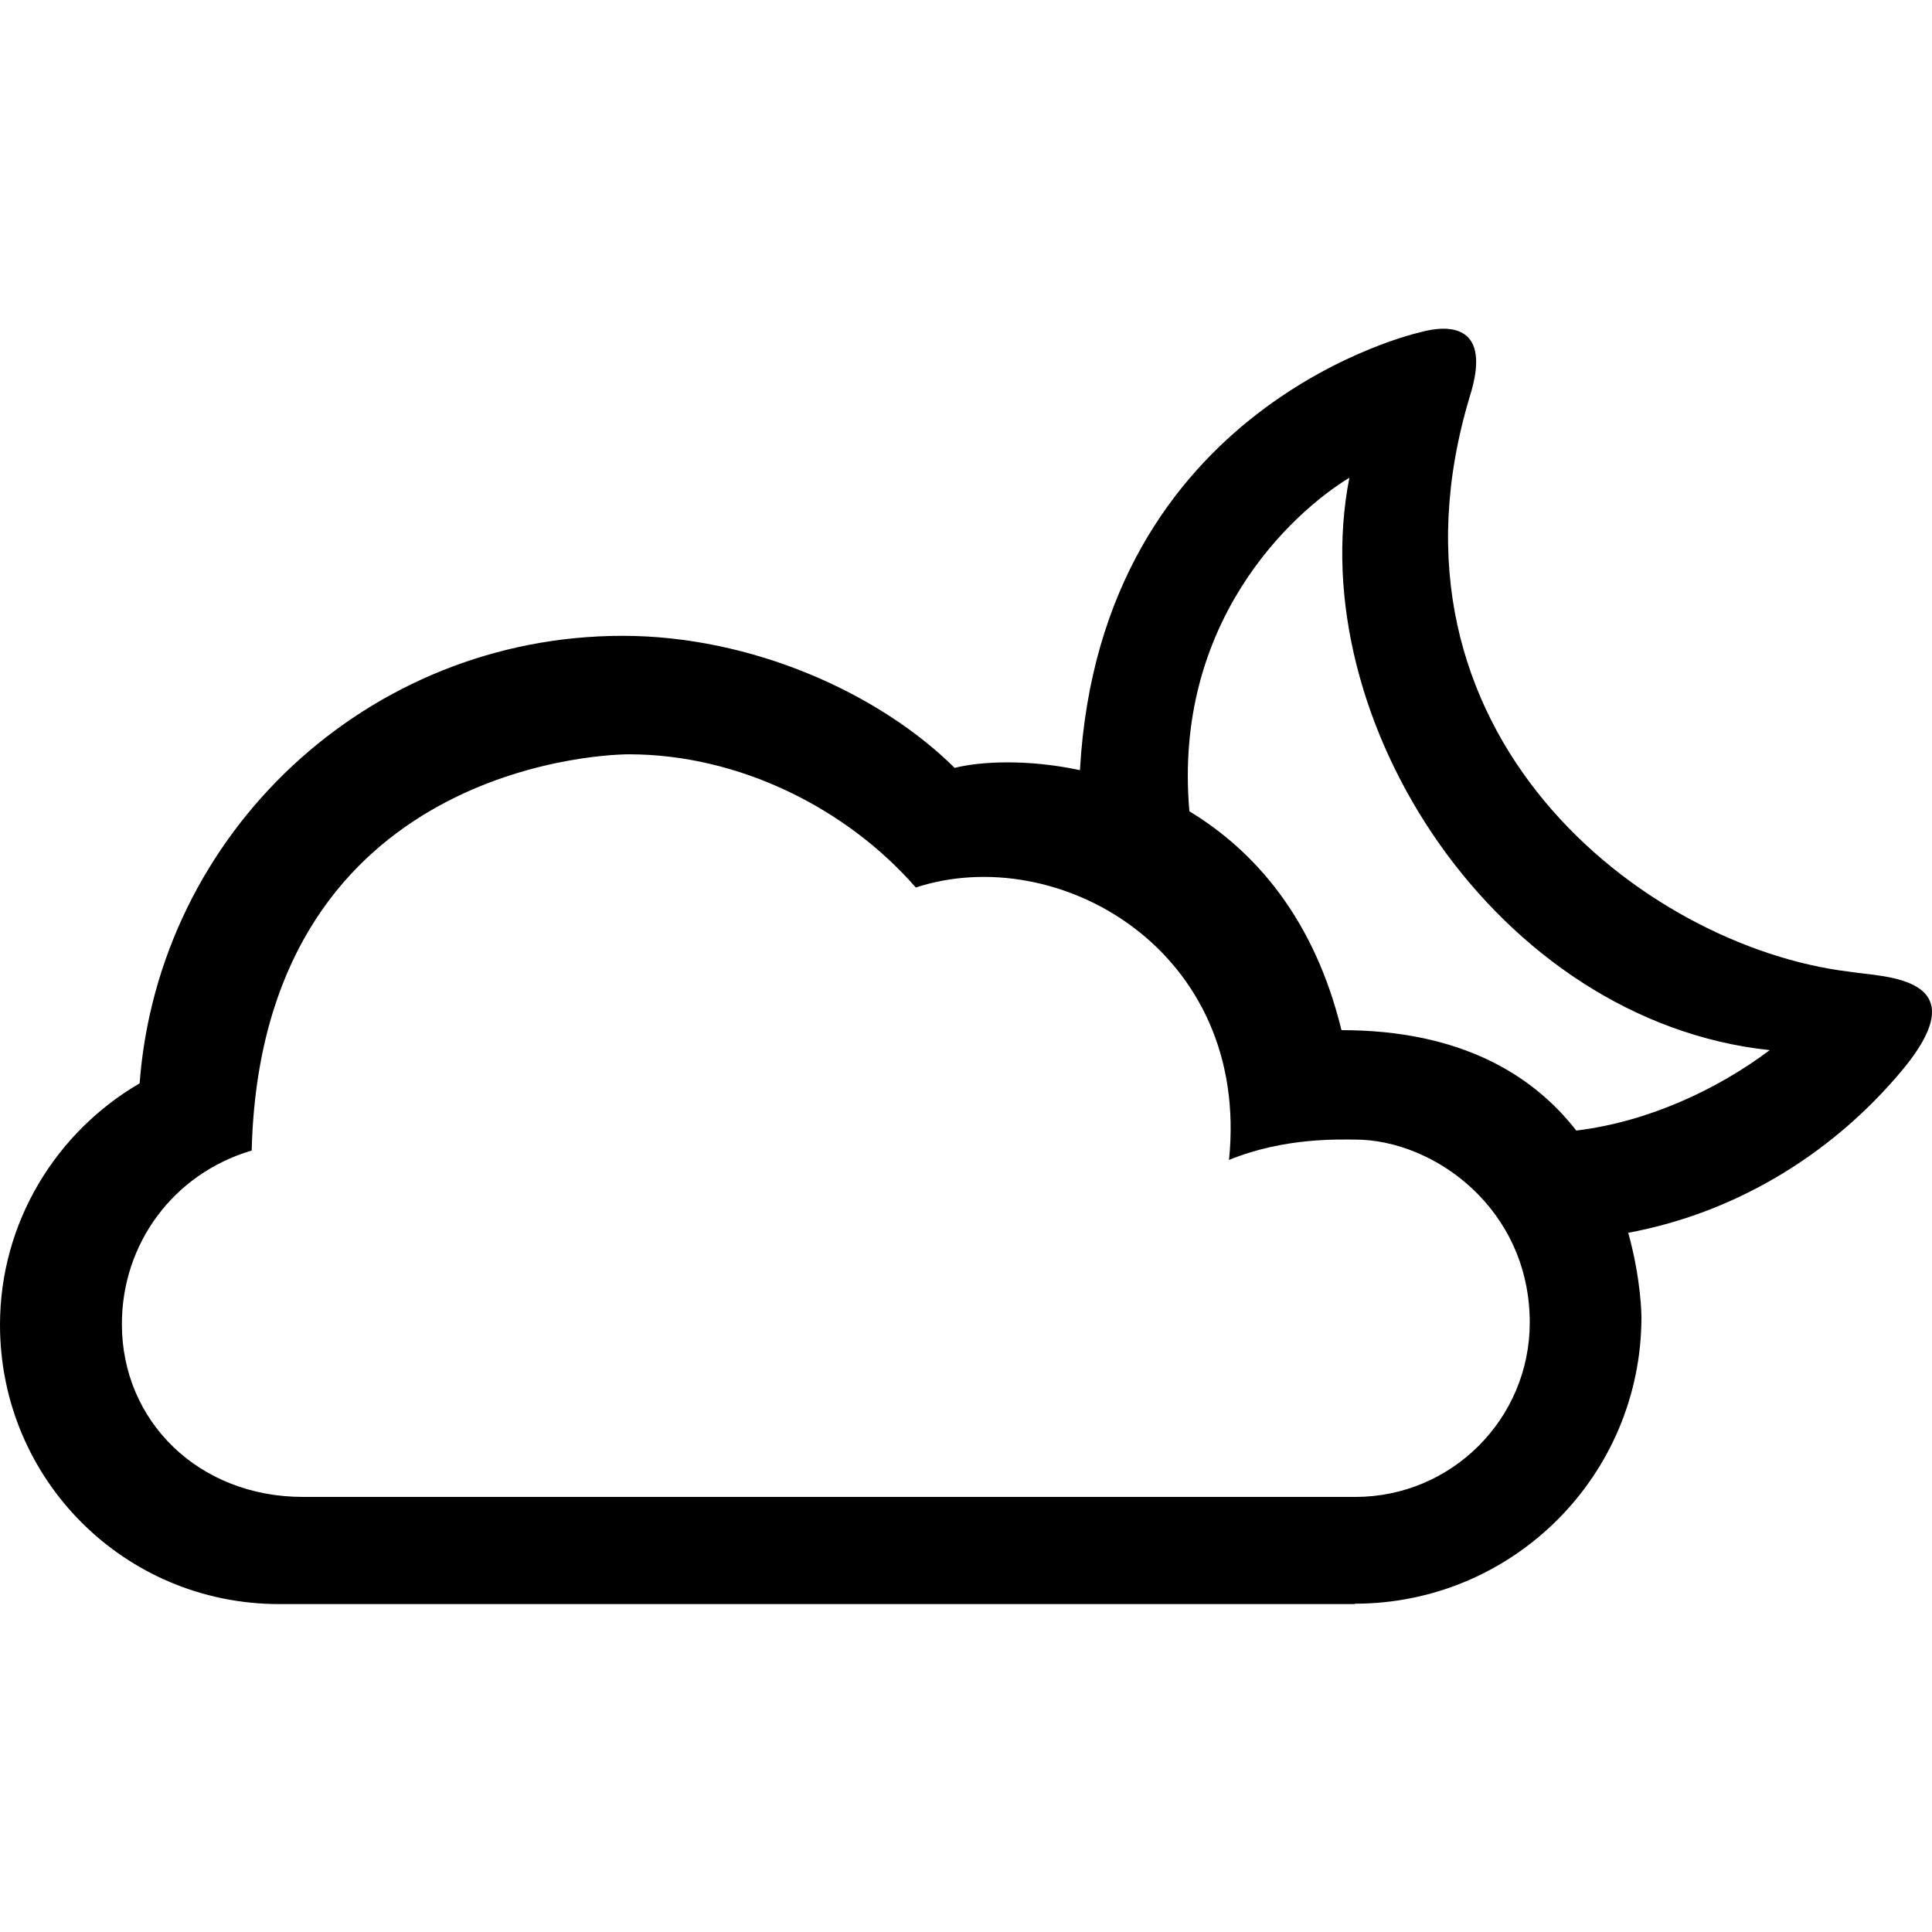
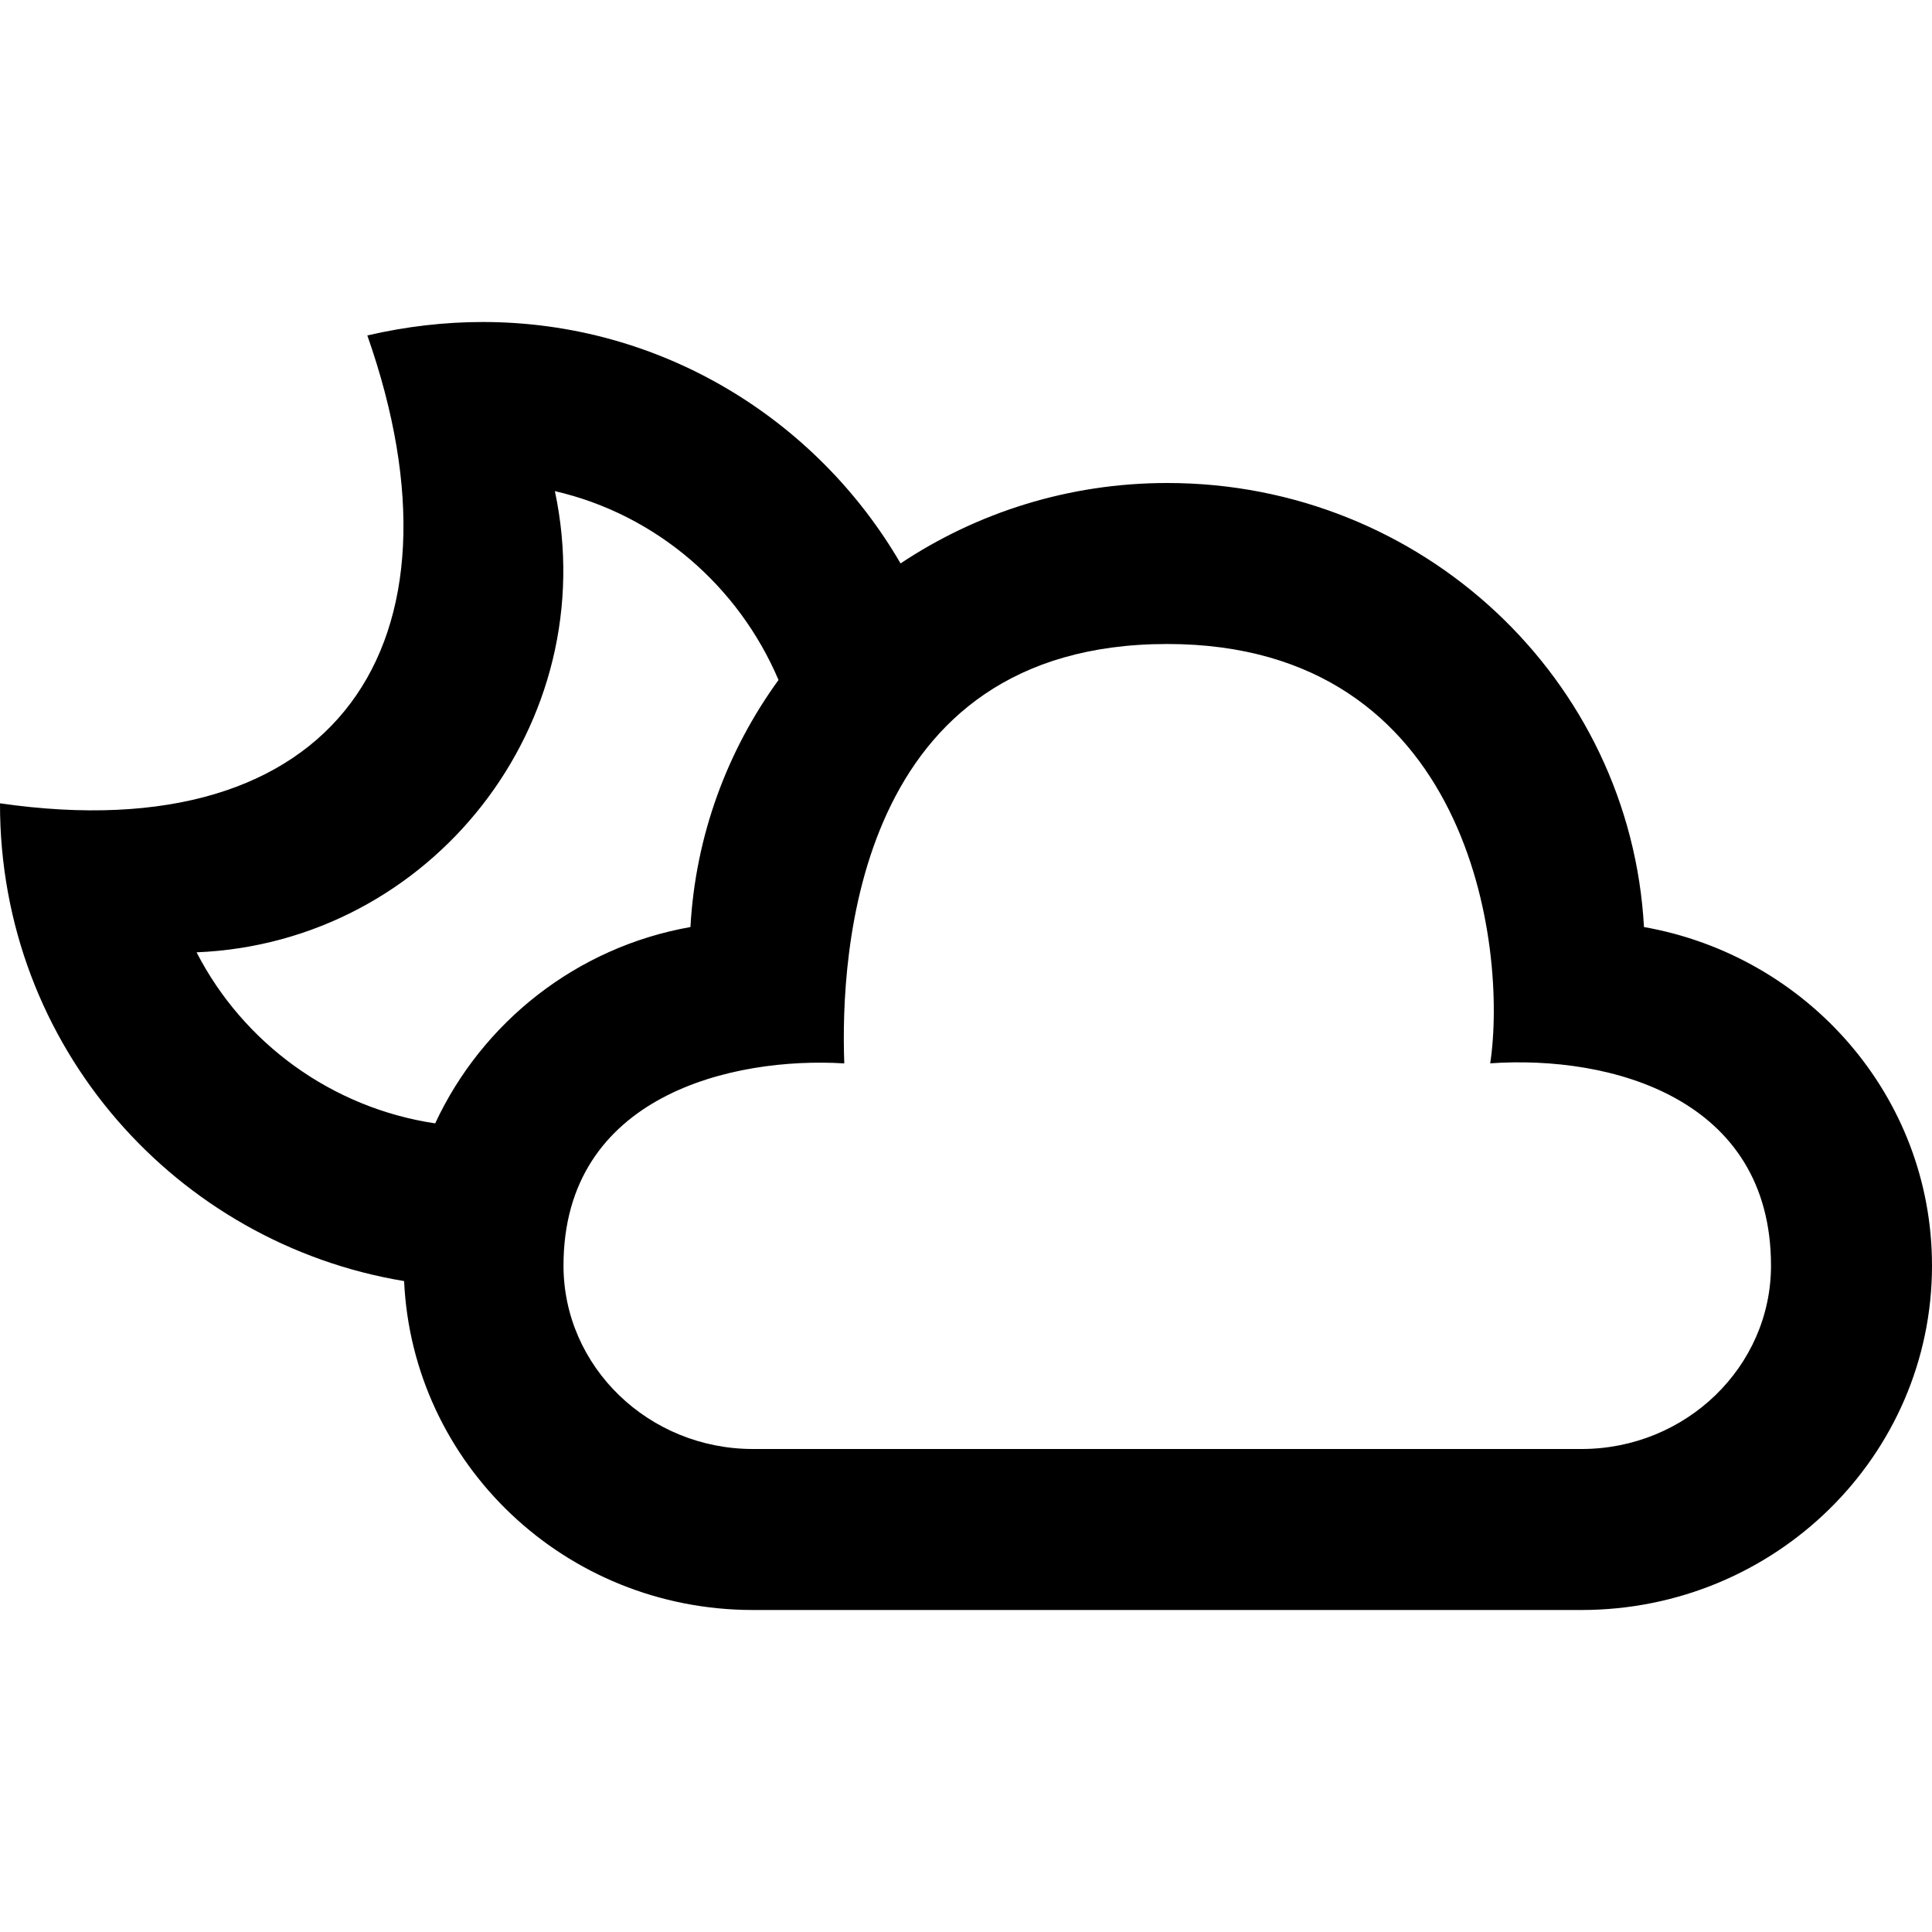
- <svg xmlns="http://www.w3.org/2000/svg" width="512" height="512" viewBox="0 0 512 512">
-   <path d="M359 425c42 0 76-34 76-76 0 0 0-9.7-3.5-22.3 28-5.2 52.8-20.2 71-41.2 23.7-27-3.3-26.5-12.5-28-54.2-6.6-127.4-63-100.5-152.4 6-19-5.2-19.3-13.3-17 0 0-84.6 18.8-90 116-14-3-26.6-2.3-33.2-.6-20.2-20-54-35-88-35-67.6 0-123 52.3-128 118.6-22 12.8-37 36.7-37 64 0 41 33 74 74 74h285zM80.3 396.7c-27.6 0-48-20-48-45.8 0-21.2 13.5-39.8 34.4-46 2.5-100 90.2-105 100-105 29 0 57.6 14.2 76 35.3 37.5-12.3 88.7 16.5 83 72.2 14.6-6 29.2-5.4 33.4-5.4 21 0 46.3 18.4 46.3 48.5 0 25.5-20.7 46.2-46.2 46.2H80.4zm337.5-97C406.4 285 387.3 273 355.5 273c-7.2-29.6-23-47.5-40.3-58-4.4-50 27-79 42.4-88.4C345 191 396.8 270.6 469 278.3c-14 10.5-32.3 19-51.2 21.3z" />
+ <svg xmlns="http://www.w3.org/2000/svg" width="24" height="24" viewBox="0 0 24 24">
+   <path d="M20.422 11.516c-.169-3.073-2.75-5.516-5.922-5.516-1.229 0-2.368.37-3.313.999-1.041-1.79-2.974-2.999-5.19-2.999-.468 0-.947.054-1.434.167 1.347 3.833-.383 6.416-4.563 5.812-.006 3.027 2.197 5.468 5.02 5.935.104 2.271 1.996 4.086 4.334 4.086h10.291c2.406 0 4.355-1.916 4.355-4.278 0-2.101-1.545-3.847-3.578-4.206zm-15.016 2.439c-1.285-.192-2.384-.997-2.964-2.125 2.916-.119 5.063-2.846 4.451-5.729 1.259.29 2.282 1.18 2.778 2.346-.635.875-1.031 1.928-1.094 3.069-1.419.251-2.588 1.186-3.171 2.439zm14.24 4.045h-10.292c-1.297 0-2.354-1.022-2.354-2.278 0-2.118 2.104-2.597 3.488-2.512-.05-1.356.137-5.21 4.012-5.21 3.771 0 4.229 3.771 4.012 5.209 1.509-.105 3.488.437 3.488 2.513 0 1.256-1.057 2.278-2.354 2.278z" />
</svg>
